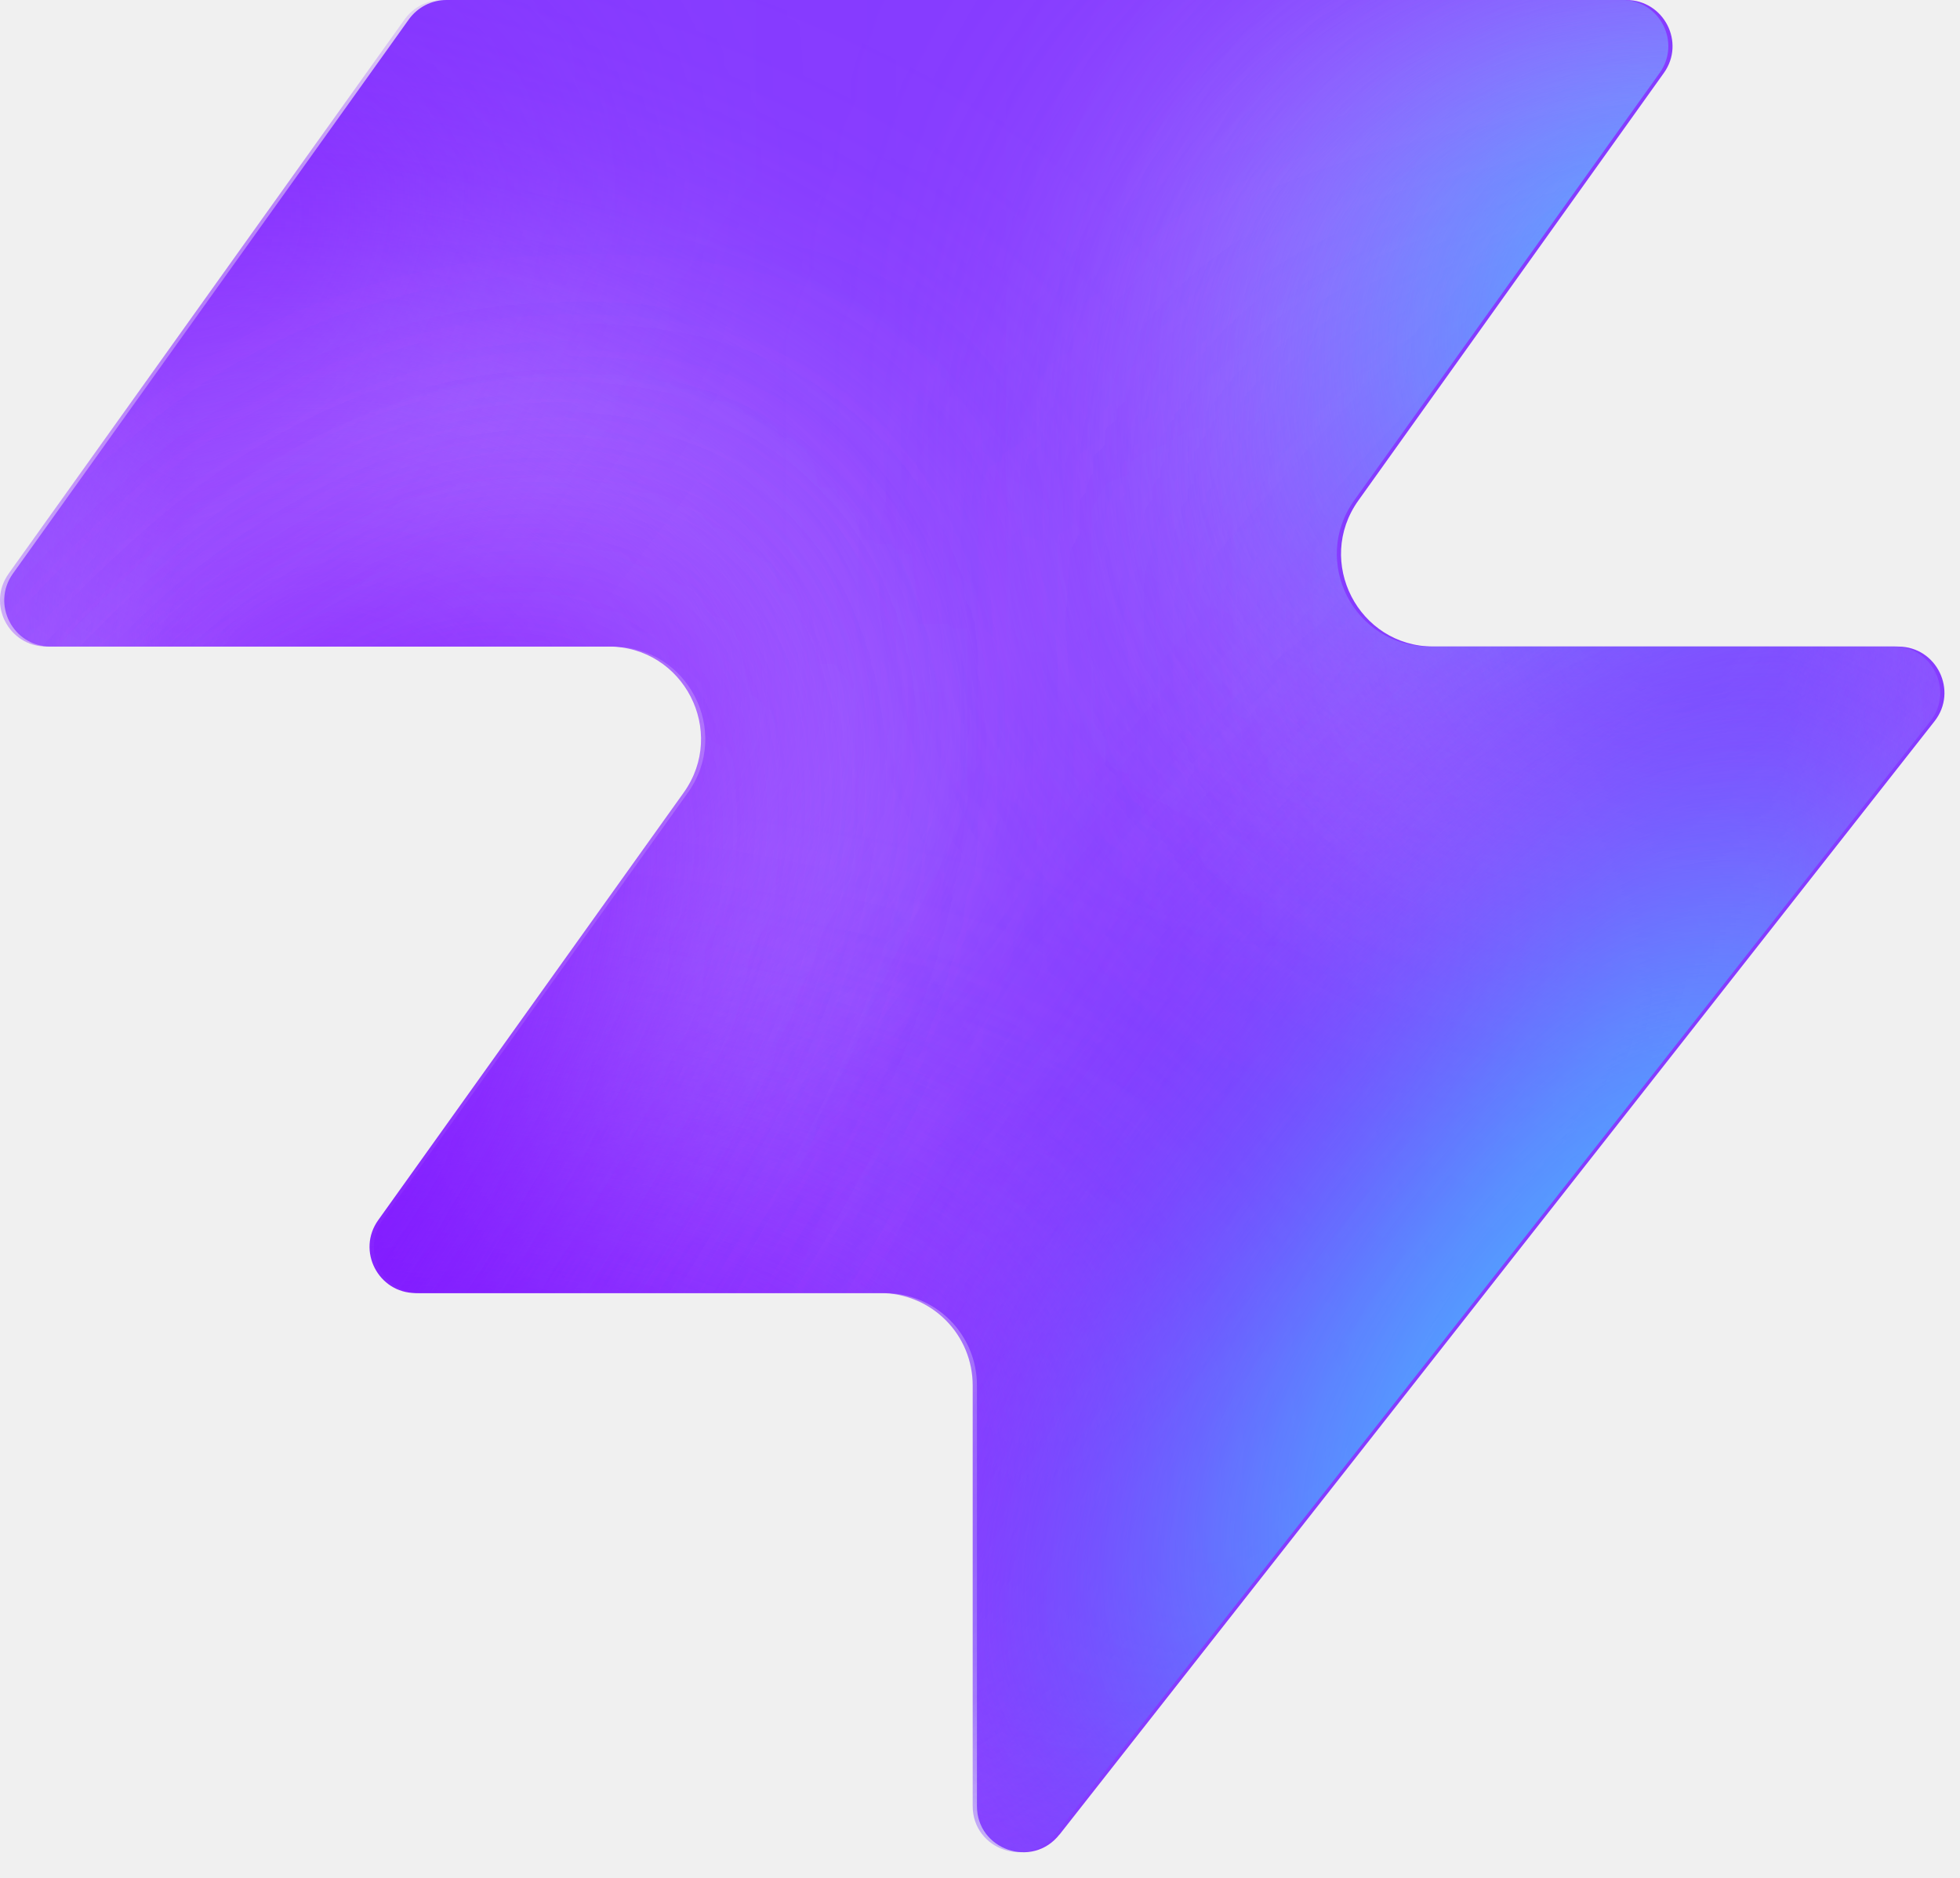
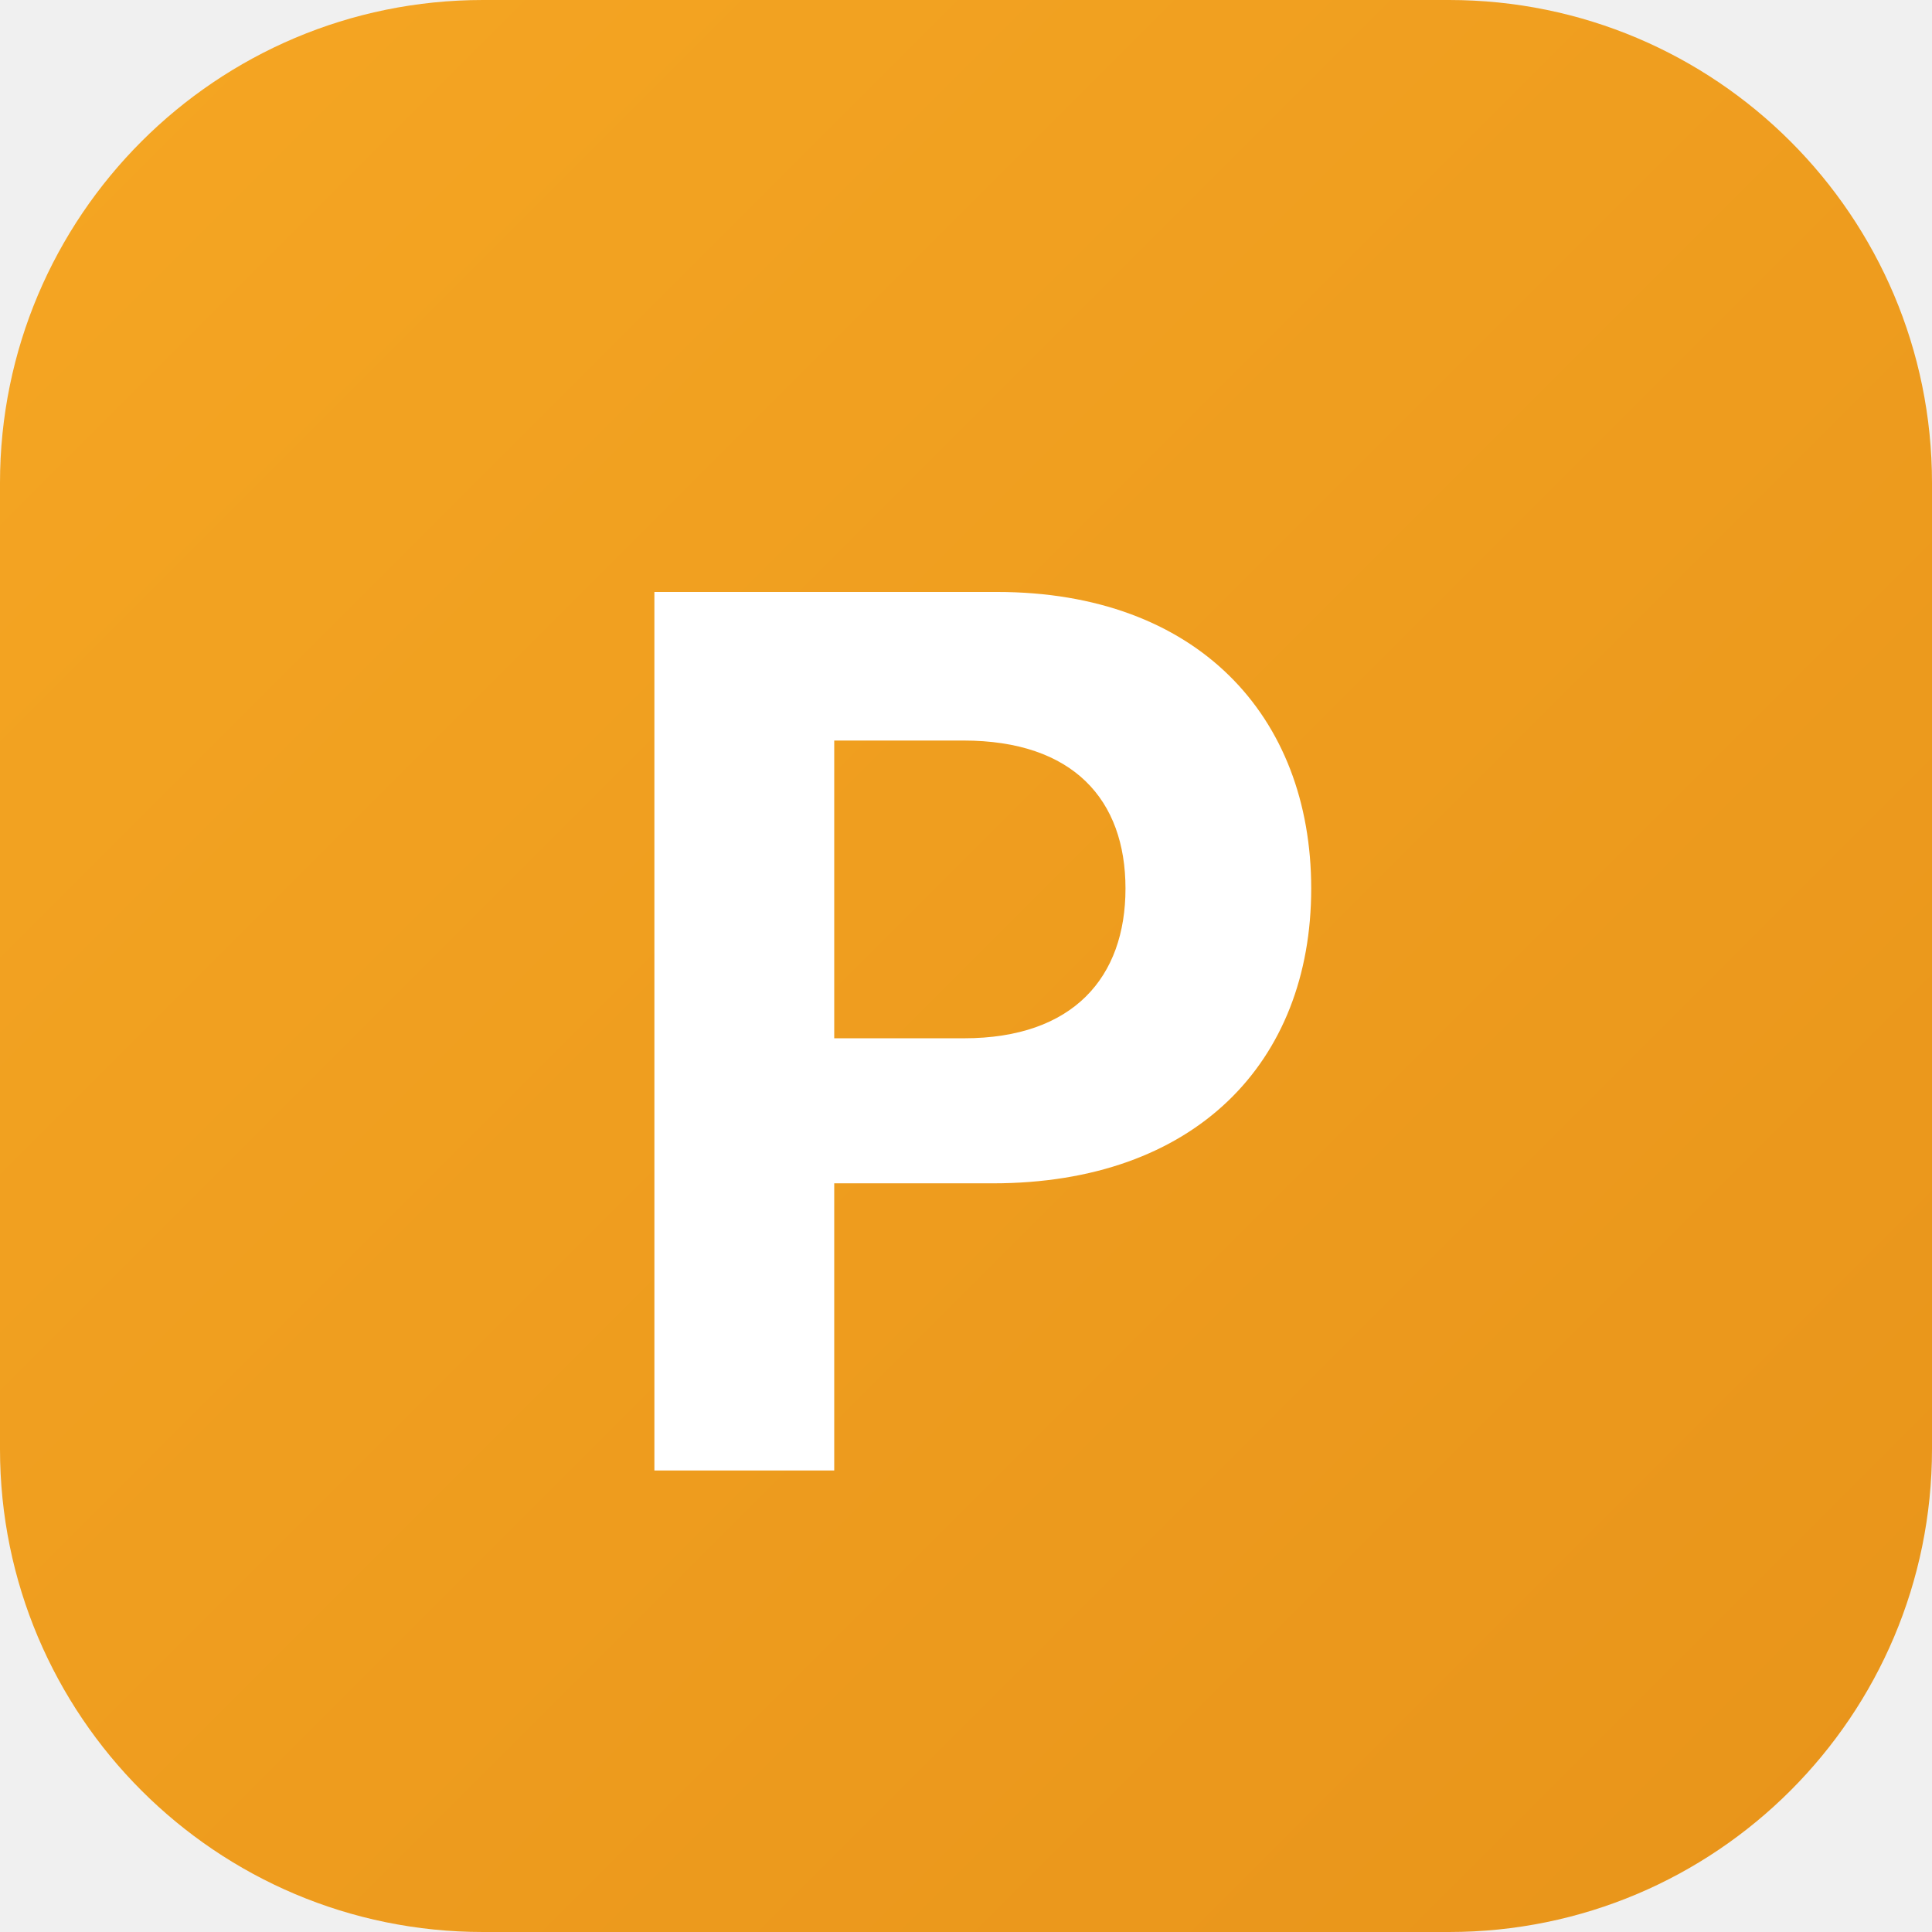
- <svg xmlns="http://www.w3.org/2000/svg" width="48" height="46" fill="none" viewBox="0 0 48 46">
-   <path fill="#863bff" d="M25.946 44.938c-.664.845-2.021.375-2.021-.698V33.937a2.26 2.26 0 0 0-2.262-2.262H10.287c-.92 0-1.456-1.04-.92-1.788l7.48-10.471c1.07-1.497 0-3.578-1.842-3.578H1.237c-.92 0-1.456-1.04-.92-1.788L10.013.474c.214-.297.556-.474.92-.474h28.894c.92 0 1.456 1.04.92 1.788l-7.48 10.471c-1.07 1.498 0 3.579 1.842 3.579h11.377c.943 0 1.473 1.088.89 1.83L25.947 44.94z" style="fill:#863bff;fill:color(display-p3 .525 .23 1);fill-opacity:1" />
-   <mask id="a" width="48" height="46" x="0" y="0" maskUnits="userSpaceOnUse" style="mask-type:alpha">
-     <path fill="#000" d="M25.842 44.938c-.664.844-2.021.375-2.021-.698V33.937a2.26 2.26 0 0 0-2.262-2.262H10.183c-.92 0-1.456-1.04-.92-1.788l7.48-10.471c1.07-1.498 0-3.579-1.842-3.579H1.133c-.92 0-1.456-1.04-.92-1.787L9.91.473c.214-.297.556-.474.92-.474h28.894c.92 0 1.456 1.04.92 1.788l-7.48 10.471c-1.07 1.498 0 3.578 1.842 3.578h11.377c.943 0 1.473 1.088.89 1.832L25.843 44.94z" style="fill:#000;fill-opacity:1" />
-   </mask>
-   <g mask="url(#a)">
-     <g filter="url(#b)">
-       <ellipse cx="5.508" cy="14.704" fill="#ede6ff" rx="5.508" ry="14.704" style="fill:#ede6ff;fill:color(display-p3 .927 .903 1);fill-opacity:1" transform="matrix(.00324 1 1 -.00324 -4.47 31.516)" />
-     </g>
-     <g filter="url(#c)">
-       <ellipse cx="10.399" cy="29.851" fill="#ede6ff" rx="10.399" ry="29.851" style="fill:#ede6ff;fill:color(display-p3 .927 .903 1);fill-opacity:1" transform="matrix(.00324 1 1 -.00324 -39.328 7.883)" />
-     </g>
-     <g filter="url(#d)">
-       <ellipse cx="5.508" cy="30.487" fill="#7e14ff" rx="5.508" ry="30.487" style="fill:#7e14ff;fill:color(display-p3 .492 .077 1);fill-opacity:1" transform="rotate(89.814 -25.913 -14.639)scale(1 -1)" />
-     </g>
-     <g filter="url(#e)">
-       <ellipse cx="5.508" cy="30.599" fill="#7e14ff" rx="5.508" ry="30.599" style="fill:#7e14ff;fill:color(display-p3 .492 .077 1);fill-opacity:1" transform="rotate(89.814 -32.644 -3.334)scale(1 -1)" />
-     </g>
-     <g filter="url(#f)">
-       <ellipse cx="5.508" cy="30.599" fill="#7e14ff" rx="5.508" ry="30.599" style="fill:#7e14ff;fill:color(display-p3 .492 .077 1);fill-opacity:1" transform="matrix(.00324 1 1 -.00324 -34.34 30.47)" />
-     </g>
-     <g filter="url(#g)">
-       <ellipse cx="14.072" cy="22.078" fill="#ede6ff" rx="14.072" ry="22.078" style="fill:#ede6ff;fill:color(display-p3 .927 .903 1);fill-opacity:1" transform="rotate(93.35 24.506 48.493)scale(-1 1)" />
-     </g>
-     <g filter="url(#h)">
-       <ellipse cx="3.47" cy="21.501" fill="#7e14ff" rx="3.47" ry="21.501" style="fill:#7e14ff;fill:color(display-p3 .492 .077 1);fill-opacity:1" transform="rotate(89.009 28.708 47.59)scale(-1 1)" />
-     </g>
-     <g filter="url(#i)">
-       <ellipse cx="3.47" cy="21.501" fill="#7e14ff" rx="3.47" ry="21.501" style="fill:#7e14ff;fill:color(display-p3 .492 .077 1);fill-opacity:1" transform="rotate(89.009 28.708 47.59)scale(-1 1)" />
-     </g>
-     <g filter="url(#j)">
-       <ellipse cx=".387" cy="8.972" fill="#7e14ff" rx="4.407" ry="29.108" style="fill:#7e14ff;fill:color(display-p3 .492 .077 1);fill-opacity:1" transform="rotate(39.51 .387 8.972)" />
-     </g>
-     <g filter="url(#k)">
-       <ellipse cx="47.523" cy="-6.092" fill="#7e14ff" rx="4.407" ry="29.108" style="fill:#7e14ff;fill:color(display-p3 .492 .077 1);fill-opacity:1" transform="rotate(37.892 47.523 -6.092)" />
-     </g>
-     <g filter="url(#l)">
-       <ellipse cx="41.412" cy="6.333" fill="#47bfff" rx="5.971" ry="9.665" style="fill:#47bfff;fill:color(display-p3 .28 .748 1);fill-opacity:1" transform="rotate(37.892 41.412 6.333)" />
-     </g>
-     <g filter="url(#m)">
-       <ellipse cx="-1.879" cy="38.332" fill="#7e14ff" rx="4.407" ry="29.108" style="fill:#7e14ff;fill:color(display-p3 .492 .077 1);fill-opacity:1" transform="rotate(37.892 -1.88 38.332)" />
-     </g>
-     <g filter="url(#n)">
-       <ellipse cx="-1.879" cy="38.332" fill="#7e14ff" rx="4.407" ry="29.108" style="fill:#7e14ff;fill:color(display-p3 .492 .077 1);fill-opacity:1" transform="rotate(37.892 -1.88 38.332)" />
-     </g>
-     <g filter="url(#o)">
-       <ellipse cx="35.651" cy="29.907" fill="#7e14ff" rx="4.407" ry="29.108" style="fill:#7e14ff;fill:color(display-p3 .492 .077 1);fill-opacity:1" transform="rotate(37.892 35.651 29.907)" />
-     </g>
-     <g filter="url(#p)">
-       <ellipse cx="38.418" cy="32.4" fill="#47bfff" rx="5.971" ry="15.297" style="fill:#47bfff;fill:color(display-p3 .28 .748 1);fill-opacity:1" transform="rotate(37.892 38.418 32.4)" />
-     </g>
-   </g>
+ <svg xmlns="http://www.w3.org/2000/svg" viewBox="0 0 512 512">
  <defs>
-     <filter id="b" width="60.045" height="41.654" x="-19.77" y="16.149" color-interpolation-filters="sRGB" filterUnits="userSpaceOnUse">
-       <feFlood flood-opacity="0" result="BackgroundImageFix" />
-       <feBlend in="SourceGraphic" in2="BackgroundImageFix" result="shape" />
-       <feGaussianBlur result="effect1_foregroundBlur_2002_17158" stdDeviation="7.659" />
-     </filter>
-     <filter id="c" width="90.34" height="51.437" x="-54.613" y="-7.533" color-interpolation-filters="sRGB" filterUnits="userSpaceOnUse">
-       <feFlood flood-opacity="0" result="BackgroundImageFix" />
-       <feBlend in="SourceGraphic" in2="BackgroundImageFix" result="shape" />
-       <feGaussianBlur result="effect1_foregroundBlur_2002_17158" stdDeviation="7.659" />
-     </filter>
-     <filter id="d" width="79.355" height="29.4" x="-49.64" y="2.03" color-interpolation-filters="sRGB" filterUnits="userSpaceOnUse">
-       <feFlood flood-opacity="0" result="BackgroundImageFix" />
-       <feBlend in="SourceGraphic" in2="BackgroundImageFix" result="shape" />
-       <feGaussianBlur result="effect1_foregroundBlur_2002_17158" stdDeviation="4.596" />
-     </filter>
-     <filter id="e" width="79.579" height="29.4" x="-45.045" y="20.029" color-interpolation-filters="sRGB" filterUnits="userSpaceOnUse">
-       <feFlood flood-opacity="0" result="BackgroundImageFix" />
-       <feBlend in="SourceGraphic" in2="BackgroundImageFix" result="shape" />
-       <feGaussianBlur result="effect1_foregroundBlur_2002_17158" stdDeviation="4.596" />
-     </filter>
-     <filter id="f" width="79.579" height="29.4" x="-43.513" y="21.178" color-interpolation-filters="sRGB" filterUnits="userSpaceOnUse">
-       <feFlood flood-opacity="0" result="BackgroundImageFix" />
-       <feBlend in="SourceGraphic" in2="BackgroundImageFix" result="shape" />
-       <feGaussianBlur result="effect1_foregroundBlur_2002_17158" stdDeviation="4.596" />
-     </filter>
-     <filter id="g" width="74.749" height="58.852" x="15.756" y="-17.901" color-interpolation-filters="sRGB" filterUnits="userSpaceOnUse">
-       <feFlood flood-opacity="0" result="BackgroundImageFix" />
-       <feBlend in="SourceGraphic" in2="BackgroundImageFix" result="shape" />
-       <feGaussianBlur result="effect1_foregroundBlur_2002_17158" stdDeviation="7.659" />
-     </filter>
-     <filter id="h" width="61.377" height="25.362" x="23.548" y="2.284" color-interpolation-filters="sRGB" filterUnits="userSpaceOnUse">
-       <feFlood flood-opacity="0" result="BackgroundImageFix" />
-       <feBlend in="SourceGraphic" in2="BackgroundImageFix" result="shape" />
-       <feGaussianBlur result="effect1_foregroundBlur_2002_17158" stdDeviation="4.596" />
-     </filter>
-     <filter id="i" width="61.377" height="25.362" x="23.548" y="2.284" color-interpolation-filters="sRGB" filterUnits="userSpaceOnUse">
-       <feFlood flood-opacity="0" result="BackgroundImageFix" />
-       <feBlend in="SourceGraphic" in2="BackgroundImageFix" result="shape" />
-       <feGaussianBlur result="effect1_foregroundBlur_2002_17158" stdDeviation="4.596" />
-     </filter>
-     <filter id="j" width="56.045" height="63.649" x="-27.636" y="-22.853" color-interpolation-filters="sRGB" filterUnits="userSpaceOnUse">
-       <feFlood flood-opacity="0" result="BackgroundImageFix" />
-       <feBlend in="SourceGraphic" in2="BackgroundImageFix" result="shape" />
-       <feGaussianBlur result="effect1_foregroundBlur_2002_17158" stdDeviation="4.596" />
-     </filter>
-     <filter id="k" width="54.814" height="64.646" x="20.116" y="-38.415" color-interpolation-filters="sRGB" filterUnits="userSpaceOnUse">
-       <feFlood flood-opacity="0" result="BackgroundImageFix" />
-       <feBlend in="SourceGraphic" in2="BackgroundImageFix" result="shape" />
-       <feGaussianBlur result="effect1_foregroundBlur_2002_17158" stdDeviation="4.596" />
-     </filter>
-     <filter id="l" width="33.541" height="35.313" x="24.641" y="-11.323" color-interpolation-filters="sRGB" filterUnits="userSpaceOnUse">
-       <feFlood flood-opacity="0" result="BackgroundImageFix" />
-       <feBlend in="SourceGraphic" in2="BackgroundImageFix" result="shape" />
-       <feGaussianBlur result="effect1_foregroundBlur_2002_17158" stdDeviation="4.596" />
-     </filter>
-     <filter id="m" width="54.814" height="64.646" x="-29.286" y="6.009" color-interpolation-filters="sRGB" filterUnits="userSpaceOnUse">
-       <feFlood flood-opacity="0" result="BackgroundImageFix" />
-       <feBlend in="SourceGraphic" in2="BackgroundImageFix" result="shape" />
-       <feGaussianBlur result="effect1_foregroundBlur_2002_17158" stdDeviation="4.596" />
-     </filter>
-     <filter id="n" width="54.814" height="64.646" x="-29.286" y="6.009" color-interpolation-filters="sRGB" filterUnits="userSpaceOnUse">
-       <feFlood flood-opacity="0" result="BackgroundImageFix" />
-       <feBlend in="SourceGraphic" in2="BackgroundImageFix" result="shape" />
-       <feGaussianBlur result="effect1_foregroundBlur_2002_17158" stdDeviation="4.596" />
-     </filter>
-     <filter id="o" width="54.814" height="64.646" x="8.244" y="-2.416" color-interpolation-filters="sRGB" filterUnits="userSpaceOnUse">
-       <feFlood flood-opacity="0" result="BackgroundImageFix" />
-       <feBlend in="SourceGraphic" in2="BackgroundImageFix" result="shape" />
-       <feGaussianBlur result="effect1_foregroundBlur_2002_17158" stdDeviation="4.596" />
-     </filter>
-     <filter id="p" width="39.409" height="43.623" x="18.713" y="10.588" color-interpolation-filters="sRGB" filterUnits="userSpaceOnUse">
-       <feFlood flood-opacity="0" result="BackgroundImageFix" />
-       <feBlend in="SourceGraphic" in2="BackgroundImageFix" result="shape" />
-       <feGaussianBlur result="effect1_foregroundBlur_2002_17158" stdDeviation="4.596" />
-     </filter>
+     <linearGradient id="g" x1="0%" y1="0%" x2="100%" y2="100%">
+       <stop offset="0%" stop-color="#F5A623" />
+       <stop offset="100%" stop-color="#e8941a" />
+     </linearGradient>
  </defs>
+   <rect width="512" height="512" rx="128" fill="url(#g)" />
+   <text x="256" y="270" font-family="Inter, system-ui, sans-serif" font-weight="700" font-size="320" fill="#ffffff" text-anchor="middle" dominant-baseline="middle">P</text>
</svg>
